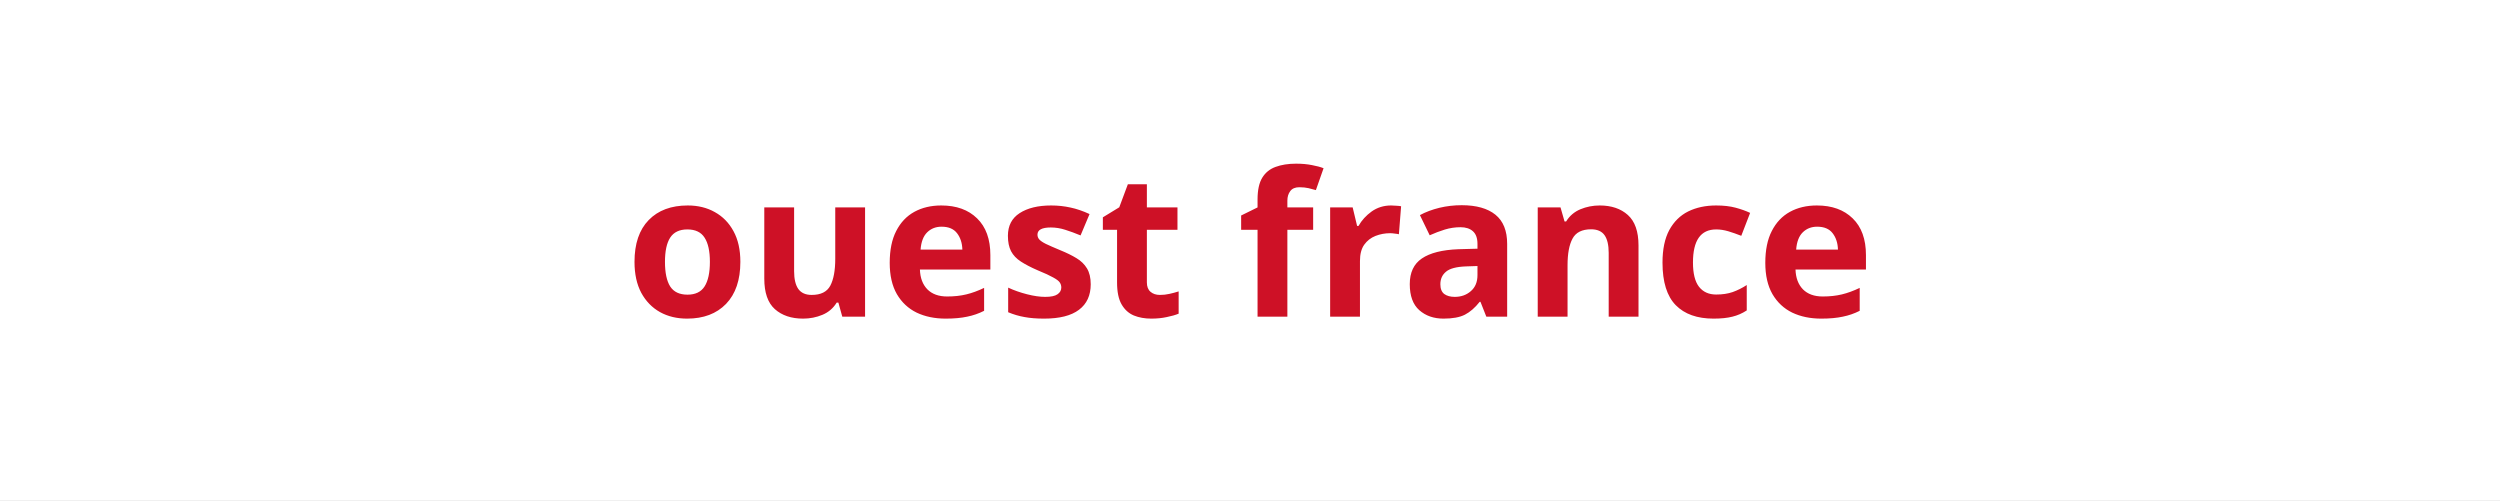
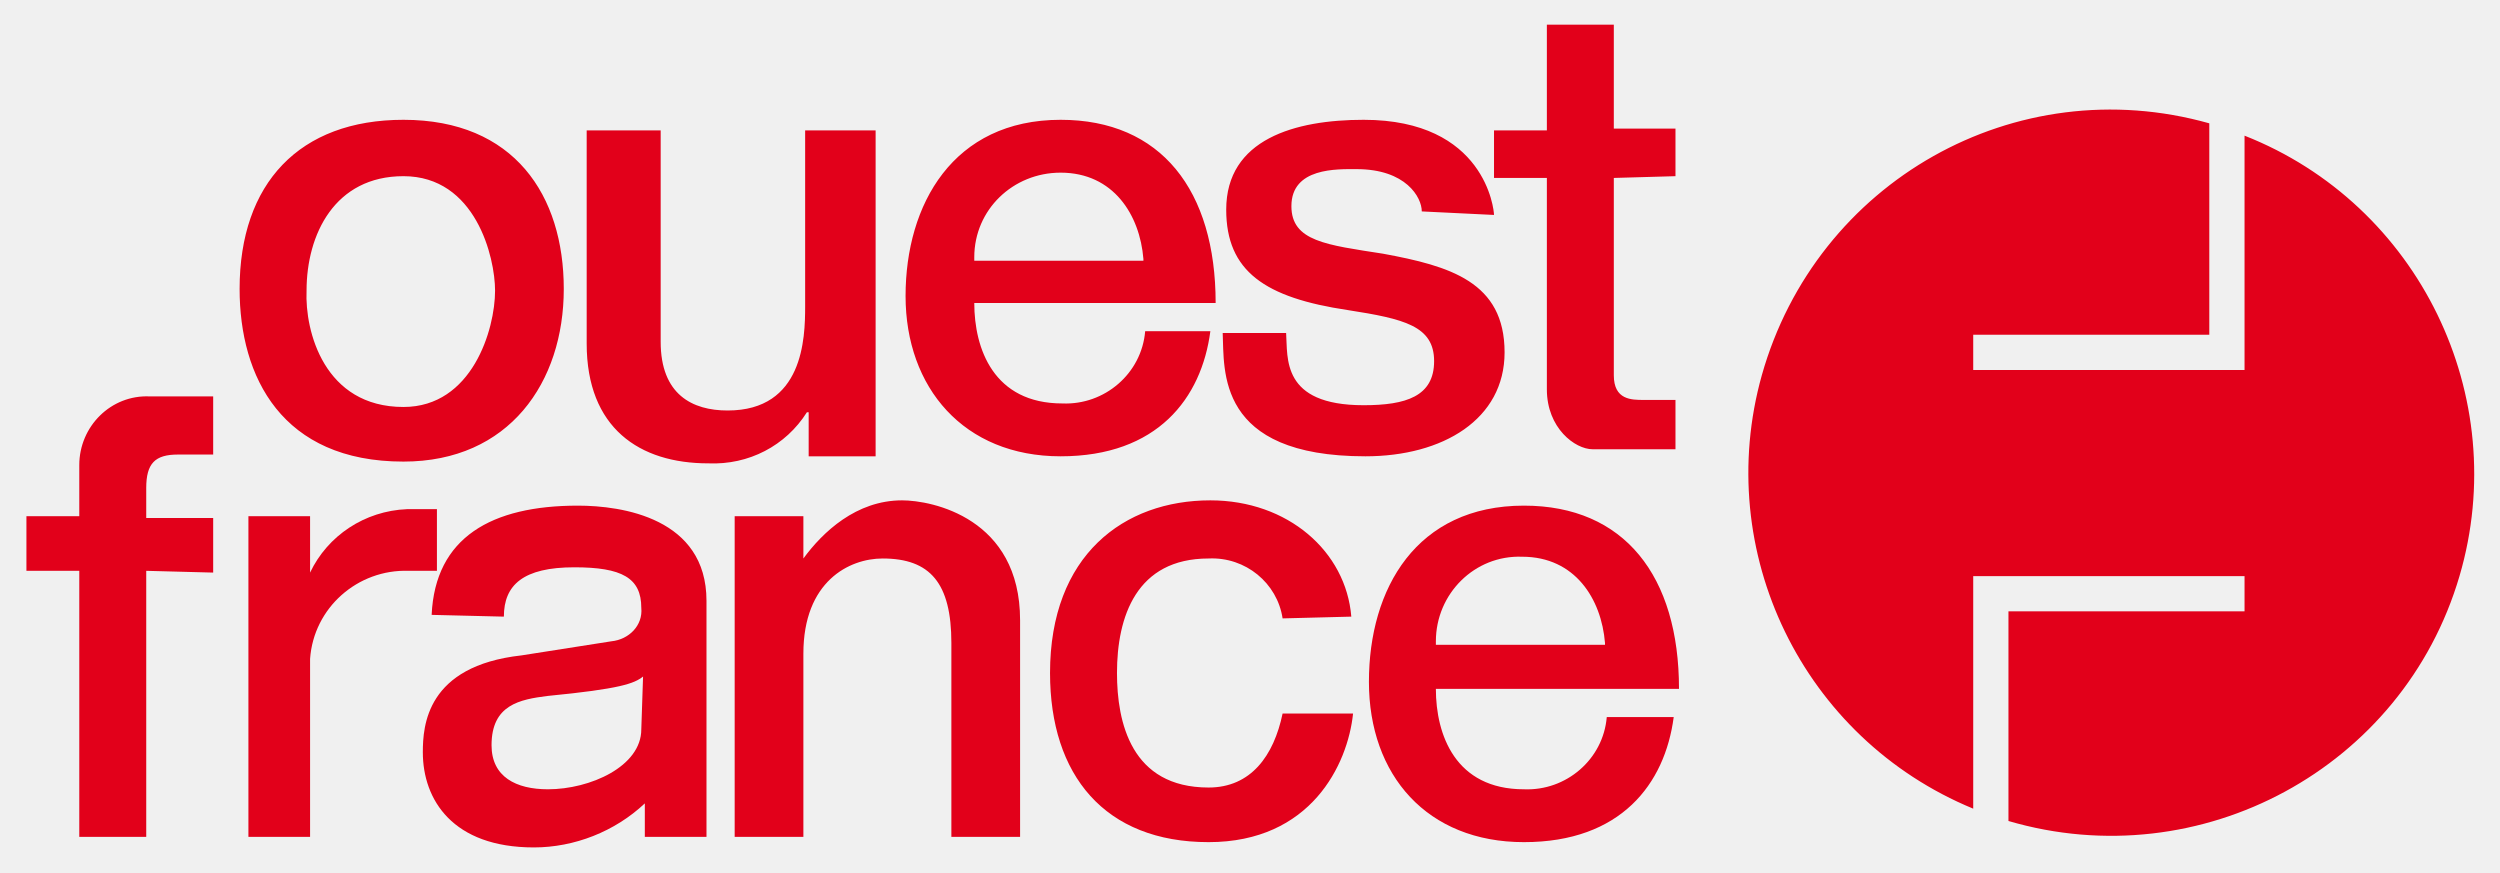
- <svg xmlns="http://www.w3.org/2000/svg" viewBox="0 0 300 60">
-   <rect width="300" height="60" fill="#ffffff" />
-   <text x="150" y="38" font-family="'Trebuchet MS', sans-serif" font-weight="bold" font-size="24" fill="#ce1126" text-anchor="middle">ouest france</text>
+ <svg xmlns="http://www.w3.org/2000/svg" version="1.1" id="Layer_1" x="0px" y="0px" viewBox="0 0 141.9 49.5" style="enable-background:new 0 0 141.9 49.5;" xml:space="preserve">
+   <style type="text/css">
+ 	.st0{fill:#E2001A;}
+ </style>
+   <path class="st0" d="M127.4,7.7V21H112v-2h13.4V7c-11-3.1-22.3,3.3-25.4,14.3c-2.8,10,2.3,20.6,12,24.6V32.7h15.4v2H114v11.9  c10.9,3.2,22.4-3,25.6-13.9C142.6,22.5,137.3,11.6,127.4,7.7L127.4,7.7z M22.9,6.8c6.3,0,9.1,4.3,9.1,9.6s-3.1,9.8-9.1,9.8  c-6.9,0-9.3-4.8-9.3-9.8C13.6,10.4,17,6.8,22.9,6.8z M22.9,23.1c3.9,0,5.2-4.4,5.2-6.6c0-1.9-1.1-6.5-5.2-6.5  c-3.9,0-5.5,3.3-5.5,6.5C17.3,18.8,18.4,23.1,22.9,23.1L22.9,23.1z M45.9,25.9v-2.5h-0.1c-1.2,1.9-3.3,3-5.6,2.9  c-3.9,0-6.9-2-6.9-6.8V7.4h4.2v12c0,3,1.8,3.9,3.8,3.9c4.3,0,4.4-4.1,4.4-5.9V7.4h4v18.5L45.9,25.9z M68.7,18.8  c-0.5,3.8-3,7.1-8.5,7.1s-8.8-3.9-8.8-9.1s2.7-10,8.8-10c5.7,0,8.8,4,8.8,10.4H55.3c0,2.6,1.1,5.7,5,5.7c2.4,0.1,4.5-1.7,4.7-4.1  L68.7,18.8z M64.9,14.7c-0.2-2.5-1.7-4.9-4.7-4.9c-2.7,0-4.9,2.1-4.9,4.8c0,0,0,0,0,0v0.2H64.9z M95,40.7c-0.5,3.8-3,7.1-8.5,7.1  c-5.5,0-8.8-3.8-8.8-9.1s2.7-10,8.8-10c5.7,0,8.8,4,8.8,10.4H81.5c0,2.6,1.1,5.7,5,5.7c2.4,0.1,4.5-1.7,4.7-4.1H95z M91.1,36.5  c-0.2-2.5-1.7-4.9-4.7-4.9c-2.7-0.1-4.9,2.1-4.9,4.8c0,0,0,0,0,0v0.2H91.1z M80.7,12c0-0.8-0.9-2.4-3.7-2.4c-1.1,0-3.7-0.1-3.7,2.1  c0,2,2,2.2,5.2,2.7c3.8,0.7,6.9,1.6,6.9,5.6c0,3.8-3.5,5.9-7.9,5.9c-8.5,0-8-4.9-8.1-7H73c0.1,1.4-0.3,4.1,4.4,4.1  c2.4,0,4-0.5,4-2.5s-1.7-2.4-4.9-2.9c-4.7-0.7-6.9-2.2-6.9-5.7c0-4,3.9-5.1,7.8-5.1c6.9,0,7.4,5.1,7.4,5.4L80.7,12z M91.6,10.1v11.2  c0,1.4,1,1.4,1.7,1.4h1.8v2.8h-4.7c-1,0-2.6-1.2-2.6-3.4v-12h-3V7.4h3V1.4h3.8v5.9h3.5v2.7L91.6,10.1z M8.3,32.4v15.1H4.5V32.4h-3  v-3.1h3v-2.9c0-2.2,1.8-4,4-3.9c0,0,0,0,0,0h3.6v3.3h-2c-1.3,0-1.8,0.5-1.8,1.9v1.7h3.8v3.1L8.3,32.4z M17.6,47.5h-3.5V29.3h3.5v3.2  c1-2.1,3.1-3.5,5.5-3.6h1.7v3.5h-1.6c-2.9-0.1-5.4,2.1-5.6,5L17.6,47.5z" />
+   <path class="st0" d="M24.5,34.9c0.2-4.4,3.4-6.2,8.3-6.2c2.5,0,7.3,0.7,7.3,5.4v13.4h-3.5v-1.9c-1.7,1.6-4,2.5-6.3,2.5  c-4.6,0-6.3-2.7-6.3-5.4c0-1.5,0.2-4.9,5.6-5.5l5.1-0.8c1-0.1,1.8-0.9,1.7-1.9v0c0-1.7-1.1-2.3-3.8-2.3c-2.9,0-4,1-4,2.8L24.5,34.9z   M36.5,38.4c-0.5,0.4-1.3,0.7-5.4,1.1c-1.6,0.2-3.2,0.5-3.2,2.8c0,1.8,1.4,2.5,3.2,2.5c2.4,0,5.3-1.3,5.3-3.4L36.5,38.4z M58,47.5  h-4v-11c0-3.4-1.2-4.8-3.9-4.8c-1.9,0-4.5,1.3-4.5,5.4v10.4h-3.9V29.3h3.9v2.4c1.1-1.5,3-3.3,5.6-3.3c1.7,0,6.7,1,6.7,6.8V47.5z   M72.8,35.1c-0.3-2-2.1-3.5-4.2-3.4c-4.1,0-5.2,3.3-5.2,6.5c0,2.8,0.8,6.5,5.2,6.5c2.4,0,3.7-1.8,4.2-4.2h4  c-0.3,2.9-2.4,7.3-8.2,7.3c-5.9,0-9-3.8-9-9.6c0-6.7,4.2-9.8,9.1-9.8c4.4,0,7.7,2.9,8,6.6L72.8,35.1z" />
</svg>
